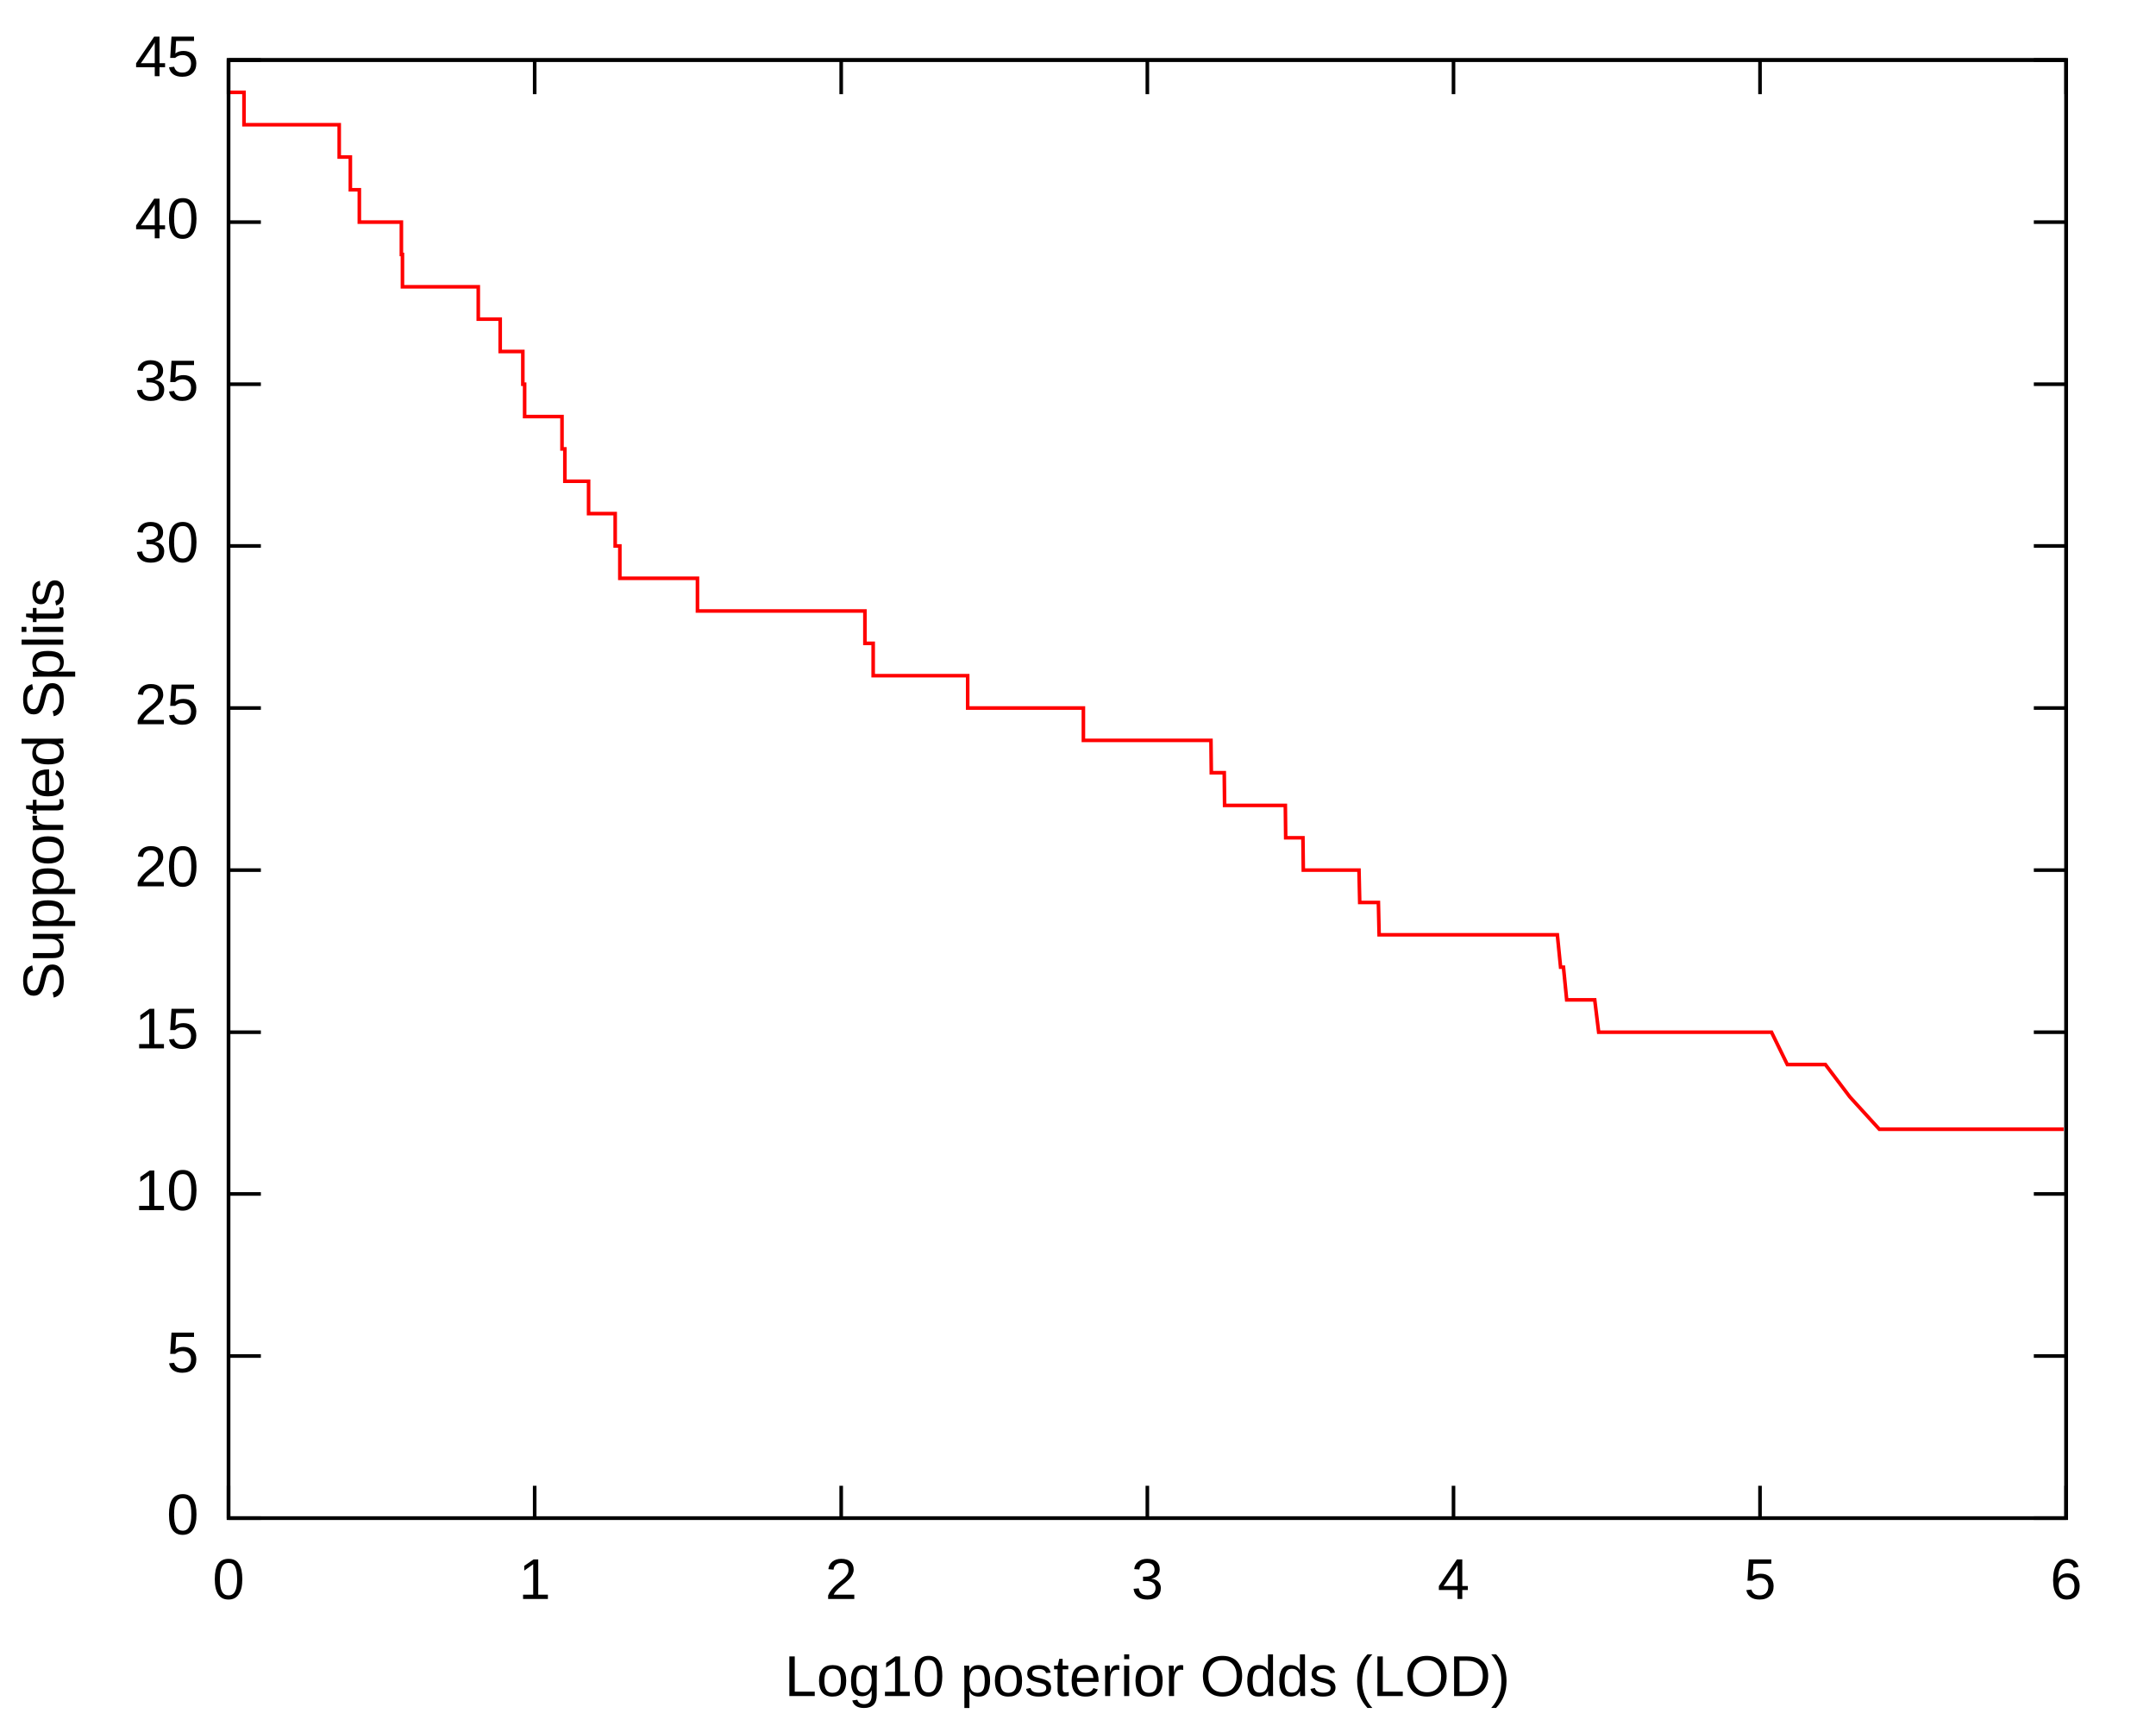
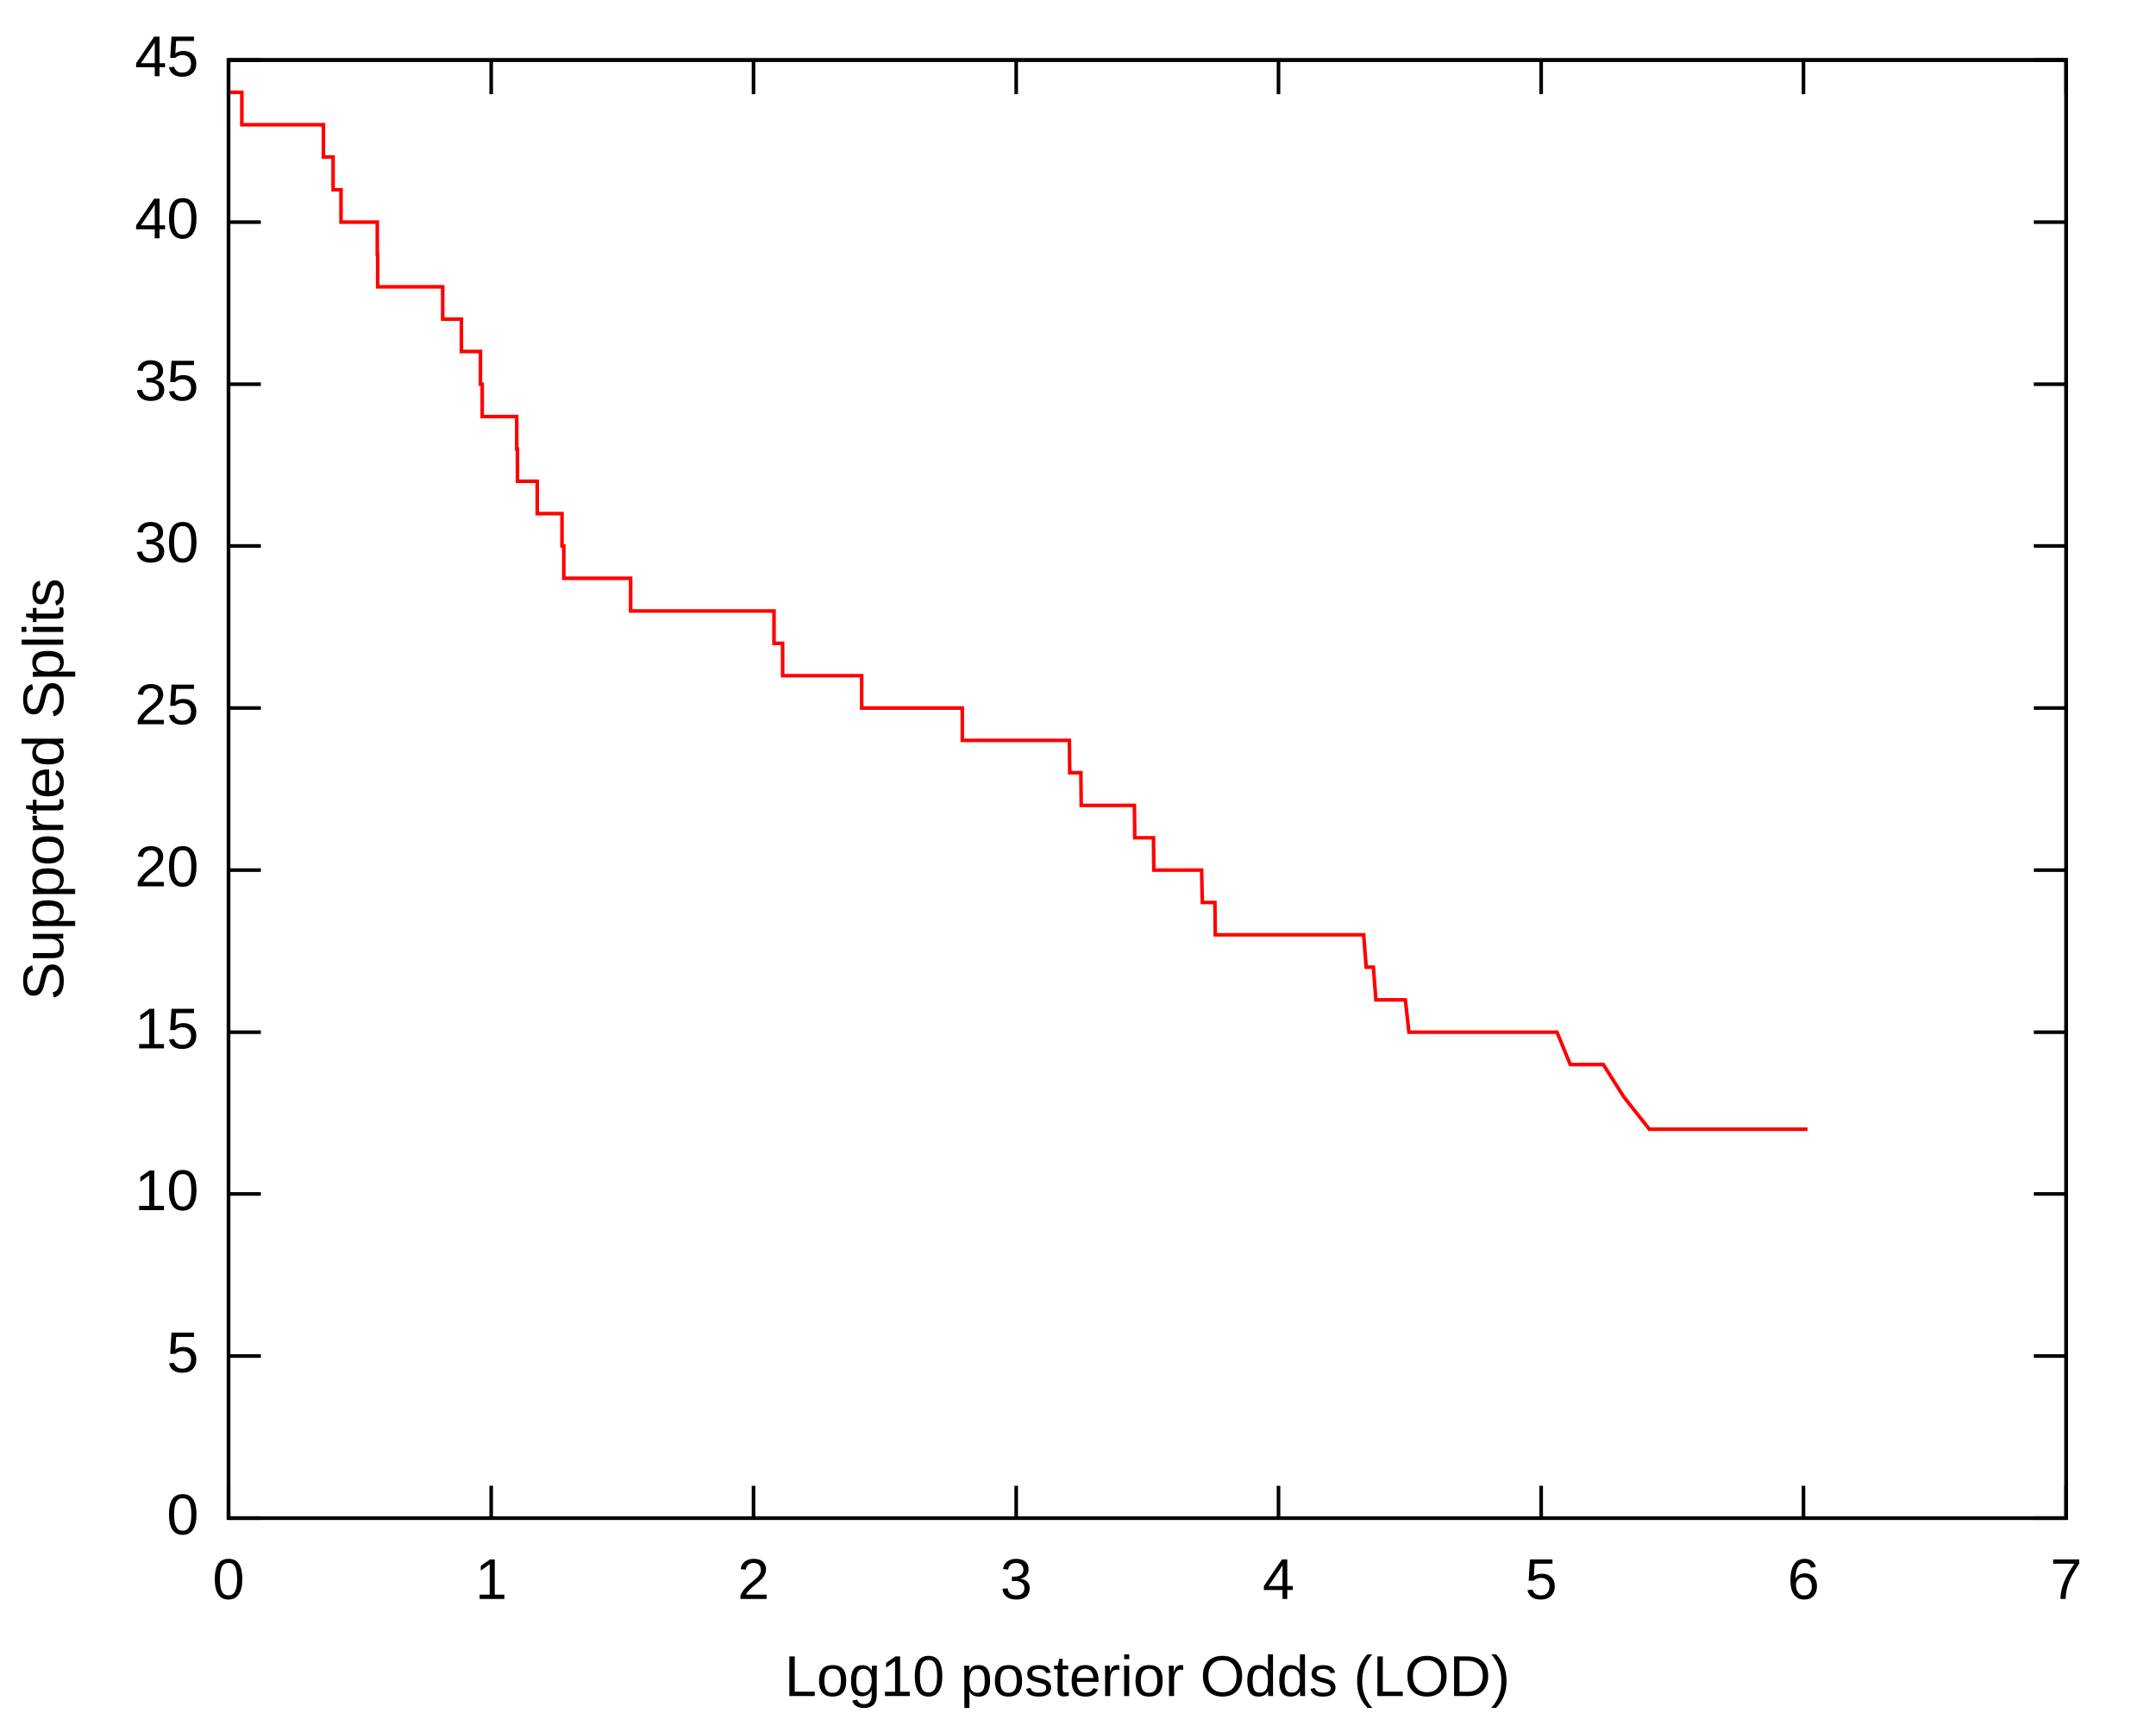
<svg xmlns="http://www.w3.org/2000/svg" xmlns:xlink="http://www.w3.org/1999/xlink" width="600" height="480" viewBox="0 0 600 480">
  <g id="gnuplot_canvas">
    <rect x="0" y="0" width="600" height="480" fill="none" />
    <defs>
      <circle id="gpDot" r="0.5" stroke-width="0.5" />
      <path id="gpPt0" stroke-width="0.222" stroke="currentColor" d="M-1,0 h2 M0,-1 v2" />
      <path id="gpPt1" stroke-width="0.222" stroke="currentColor" d="M-1,-1 L1,1 M1,-1 L-1,1" />
      <path id="gpPt2" stroke-width="0.222" stroke="currentColor" d="M-1,0 L1,0 M0,-1 L0,1 M-1,-1 L1,1 M-1,1 L1,-1" />
      <rect id="gpPt3" stroke-width="0.222" stroke="currentColor" x="-1" y="-1" width="2" height="2" />
      <rect id="gpPt4" stroke-width="0.222" stroke="currentColor" fill="currentColor" x="-1" y="-1" width="2" height="2" />
      <circle id="gpPt5" stroke-width="0.222" stroke="currentColor" cx="0" cy="0" r="1" />
      <use xlink:href="#gpPt5" id="gpPt6" fill="currentColor" stroke="none" />
      <path id="gpPt7" stroke-width="0.222" stroke="currentColor" d="M0,-1.33 L-1.33,0.67 L1.33,0.67 z" />
      <use xlink:href="#gpPt7" id="gpPt8" fill="currentColor" stroke="none" />
      <use xlink:href="#gpPt7" id="gpPt9" stroke="currentColor" transform="rotate(180)" />
      <use xlink:href="#gpPt9" id="gpPt10" fill="currentColor" stroke="none" />
      <use xlink:href="#gpPt3" id="gpPt11" stroke="currentColor" transform="rotate(45)" />
      <use xlink:href="#gpPt11" id="gpPt12" fill="currentColor" stroke="none" />
    </defs>
    <g style="fill:none; color:white; stroke:currentColor; stroke-width:1.00; stroke-linecap:butt; stroke-linejoin:miter">
</g>
    <g style="fill:none; color:black; stroke:currentColor; stroke-width:1.00; stroke-linecap:butt; stroke-linejoin:miter">
      <path stroke="black" d="M63.6,422.4 L72.6,422.4 M575.0,422.4 L566.0,422.4  h0.01" />
      <g transform="translate(55.3,426.9)" style="stroke:none; fill:black; font-family:Arial; font-size:12.00pt; text-anchor:end">
        <text> 0</text>
      </g>
      <path stroke="black" d="M63.6,377.3 L72.6,377.3 M575.0,377.3 L566.0,377.3  h0.01" />
      <g transform="translate(55.3,381.8)" style="stroke:none; fill:black; font-family:Arial; font-size:12.00pt; text-anchor:end">
        <text> 5</text>
      </g>
      <path stroke="black" d="M63.6,332.2 L72.6,332.2 M575.0,332.2 L566.0,332.2  h0.01" />
      <g transform="translate(55.3,336.7)" style="stroke:none; fill:black; font-family:Arial; font-size:12.00pt; text-anchor:end">
        <text> 10</text>
      </g>
      <path stroke="black" d="M63.6,287.2 L72.6,287.2 M575.0,287.2 L566.0,287.2  h0.01" />
      <g transform="translate(55.3,291.7)" style="stroke:none; fill:black; font-family:Arial; font-size:12.00pt; text-anchor:end">
        <text> 15</text>
      </g>
      <path stroke="black" d="M63.6,242.1 L72.6,242.1 M575.0,242.1 L566.0,242.1  h0.01" />
      <g transform="translate(55.3,246.6)" style="stroke:none; fill:black; font-family:Arial; font-size:12.00pt; text-anchor:end">
        <text> 20</text>
      </g>
      <path stroke="black" d="M63.6,197.0 L72.6,197.0 M575.0,197.0 L566.0,197.0  h0.01" />
      <g transform="translate(55.3,201.5)" style="stroke:none; fill:black; font-family:Arial; font-size:12.00pt; text-anchor:end">
        <text> 25</text>
      </g>
      <path stroke="black" d="M63.6,151.9 L72.6,151.9 M575.0,151.9 L566.0,151.9  h0.01" />
      <g transform="translate(55.3,156.4)" style="stroke:none; fill:black; font-family:Arial; font-size:12.00pt; text-anchor:end">
        <text> 30</text>
      </g>
      <path stroke="black" d="M63.6,106.9 L72.6,106.9 M575.0,106.9 L566.0,106.9  h0.01" />
      <g transform="translate(55.3,111.4)" style="stroke:none; fill:black; font-family:Arial; font-size:12.00pt; text-anchor:end">
        <text> 35</text>
      </g>
      <path stroke="black" d="M63.6,61.8 L72.6,61.8 M575.0,61.8 L566.0,61.8  h0.01" />
      <g transform="translate(55.3,66.3)" style="stroke:none; fill:black; font-family:Arial; font-size:12.00pt; text-anchor:end">
        <text> 40</text>
      </g>
      <path stroke="black" d="M63.6,16.7 L72.6,16.7 M575.0,16.7 L566.0,16.7  h0.01" />
      <g transform="translate(55.3,21.2)" style="stroke:none; fill:black; font-family:Arial; font-size:12.00pt; text-anchor:end">
        <text> 45</text>
      </g>
      <path stroke="black" d="M63.6,422.4 L63.6,413.4 M63.6,16.7 L63.6,25.7  h0.01" />
      <g transform="translate(63.6,444.9)" style="stroke:none; fill:black; font-family:Arial; font-size:12.00pt; text-anchor:middle">
        <text> 0</text>
      </g>
-       <path stroke="black" d="M148.8,422.4 L148.8,413.4 M148.8,16.7 L148.8,25.7  h0.01" />
-       <g transform="translate(148.8,444.9)" style="stroke:none; fill:black; font-family:Arial; font-size:12.00pt; text-anchor:middle">
+       <path stroke="black" d="M136.7,422.4 L136.7,413.4 M136.7,16.7 L136.7,25.7  h0.01" />
+       <g transform="translate(136.7,444.9)" style="stroke:none; fill:black; font-family:Arial; font-size:12.00pt; text-anchor:middle">
        <text> 1</text>
      </g>
-       <path stroke="black" d="M234.1,422.4 L234.1,413.4 M234.1,16.7 L234.1,25.7  h0.01" />
-       <g transform="translate(234.1,444.9)" style="stroke:none; fill:black; font-family:Arial; font-size:12.00pt; text-anchor:middle">
+       <path stroke="black" d="M209.7,422.4 L209.7,413.4 M209.7,16.7 L209.7,25.7  h0.01" />
+       <g transform="translate(209.7,444.9)" style="stroke:none; fill:black; font-family:Arial; font-size:12.00pt; text-anchor:middle">
        <text> 2</text>
      </g>
-       <path stroke="black" d="M319.3,422.4 L319.3,413.4 M319.3,16.7 L319.3,25.7  h0.01" />
-       <g transform="translate(319.3,444.9)" style="stroke:none; fill:black; font-family:Arial; font-size:12.00pt; text-anchor:middle">
+       <path stroke="black" d="M282.8,422.4 L282.8,413.4 M282.8,16.7 L282.8,25.7  h0.01" />
+       <g transform="translate(282.8,444.9)" style="stroke:none; fill:black; font-family:Arial; font-size:12.00pt; text-anchor:middle">
        <text> 3</text>
      </g>
-       <path stroke="black" d="M404.5,422.4 L404.5,413.4 M404.5,16.7 L404.5,25.7  h0.01" />
-       <g transform="translate(404.5,444.9)" style="stroke:none; fill:black; font-family:Arial; font-size:12.00pt; text-anchor:middle">
+       <path stroke="black" d="M355.8,422.4 L355.8,413.4 M355.8,16.7 L355.8,25.7  h0.01" />
+       <g transform="translate(355.8,444.9)" style="stroke:none; fill:black; font-family:Arial; font-size:12.00pt; text-anchor:middle">
        <text> 4</text>
      </g>
-       <path stroke="black" d="M489.8,422.4 L489.8,413.4 M489.8,16.7 L489.8,25.7  h0.01" />
-       <g transform="translate(489.8,444.9)" style="stroke:none; fill:black; font-family:Arial; font-size:12.00pt; text-anchor:middle">
+       <path stroke="black" d="M428.9,422.4 L428.9,413.4 M428.9,16.7 L428.9,25.7  h0.01" />
+       <g transform="translate(428.9,444.9)" style="stroke:none; fill:black; font-family:Arial; font-size:12.00pt; text-anchor:middle">
        <text> 5</text>
+       </g>
+       <path stroke="black" d="M501.9,422.4 L501.9,413.4 M501.9,16.7 L501.9,25.7  h0.01" />
+       <g transform="translate(501.9,444.9)" style="stroke:none; fill:black; font-family:Arial; font-size:12.00pt; text-anchor:middle">
+         <text> 6</text>
      </g>
      <path stroke="black" d="M575.0,422.4 L575.0,413.4 M575.0,16.7 L575.0,25.7  h0.01" />
      <g transform="translate(575.0,444.9)" style="stroke:none; fill:black; font-family:Arial; font-size:12.00pt; text-anchor:middle">
-         <text> 6</text>
+         <text> 7</text>
      </g>
      <path stroke="black" d="M63.6,16.7 L63.6,422.4 L575.0,422.4 L575.0,16.7 L63.6,16.7 Z  h0.01" />
      <g transform="translate(17.6,219.6) rotate(270)" style="stroke:none; fill:black; font-family:Arial; font-size:12.00pt; text-anchor:middle">
        <text>Supported Splits</text>
      </g>
      <g transform="translate(319.3,471.9)" style="stroke:none; fill:black; font-family:Arial; font-size:12.00pt; text-anchor:middle">
        <text>Log10 posterior Odds (LOD)</text>
      </g>
    </g>
    <g id="gnuplot_plot_1">
      <g style="fill:none; color:red; stroke:currentColor; stroke-width:1.00; stroke-linecap:butt; stroke-linejoin:miter">
-         <path stroke="red" d="M63.6,25.7 L67.9,25.7 L67.9,34.7 L94.4,34.7 L94.4,43.7 L97.5,43.7 L97.5,52.8 L100.0,52.8    L100.0,61.8 L111.7,61.8 L111.7,70.8 L112.0,70.8 L112.0,79.8 L133.1,79.8 L133.1,88.8 L139.2,88.8    L139.2,97.8 L145.5,97.8 L145.5,106.9 L146.0,106.9 L146.0,115.9 L156.4,115.9 L156.4,124.9 L157.2,124.9    L157.2,133.9 L163.8,133.9 L163.8,142.9 L171.2,142.9 L171.2,151.9 L172.5,151.9 L172.5,160.9 L194.1,160.9    L194.1,170.0 L240.7,170.0 L240.7,179.0 L243.0,179.0 L243.0,188.0 L269.3,188.0 L269.3,197.0 L301.5,197.0    L301.5,206.0 L337.0,206.0 L337.1,215.0 L340.7,215.0 L340.8,224.1 L357.7,224.1 L357.8,233.1 L362.6,233.1    L362.7,242.1 L378.2,242.1 L378.4,251.1 L383.6,251.1 L383.8,260.1 L433.4,260.1 L434.3,269.1 L435.1,269.1    L436.0,278.2 L443.8,278.2 L444.9,287.2 L493.0,287.2 L497.4,296.2 L508.0,296.2 L514.8,305.2 L523.0,314.2    L574.3,314.2  h0.01" />
+         <path stroke="red" d="M63.6,25.7 L67.3,25.7 L67.3,34.7 L90.0,34.7 L90.0,43.7 L92.7,43.7 L92.7,52.8 L94.9,52.8    L94.9,61.8 L105.0,61.8 L105.0,70.8 L105.1,70.8 L105.1,79.8 L123.2,79.8 L123.2,88.8 L128.4,88.8    L128.4,97.8 L133.7,97.8 L133.7,106.9 L134.2,106.9 L134.2,115.9 L143.8,115.9 L143.8,124.9 L144.0,124.9    L144.0,133.9 L149.5,133.9 L149.5,142.9 L156.4,142.9 L156.4,151.9 L156.9,151.9 L156.9,160.9 L175.5,160.9    L175.5,170.0 L215.4,170.0 L215.4,179.0 L217.8,179.0 L217.8,188.0 L239.8,188.0 L239.8,197.0 L267.8,197.0    L267.8,206.0 L297.6,206.0 L297.7,215.0 L300.8,215.0 L300.9,224.1 L315.7,224.1 L315.8,233.1 L321.0,233.1    L321.1,242.1 L334.4,242.1 L334.6,251.1 L338.1,251.1 L338.2,260.1 L379.5,260.1 L380.2,269.1 L382.2,269.1    L382.9,278.2 L391.1,278.2 L392.1,287.2 L433.3,287.2 L437.0,296.2 L446.2,296.2 L451.9,305.2 L459.0,314.2    L503.0,314.2  h0.01" />
      </g>
    </g>
    <g style="fill:none; color:black; stroke:currentColor; stroke-width:1.00; stroke-linecap:butt; stroke-linejoin:miter">
      <path stroke="black" d="M63.6,16.7 L63.6,422.4 L575.0,422.4 L575.0,16.7 L63.6,16.7 Z  h0.01" />
    </g>
  </g>
</svg>
